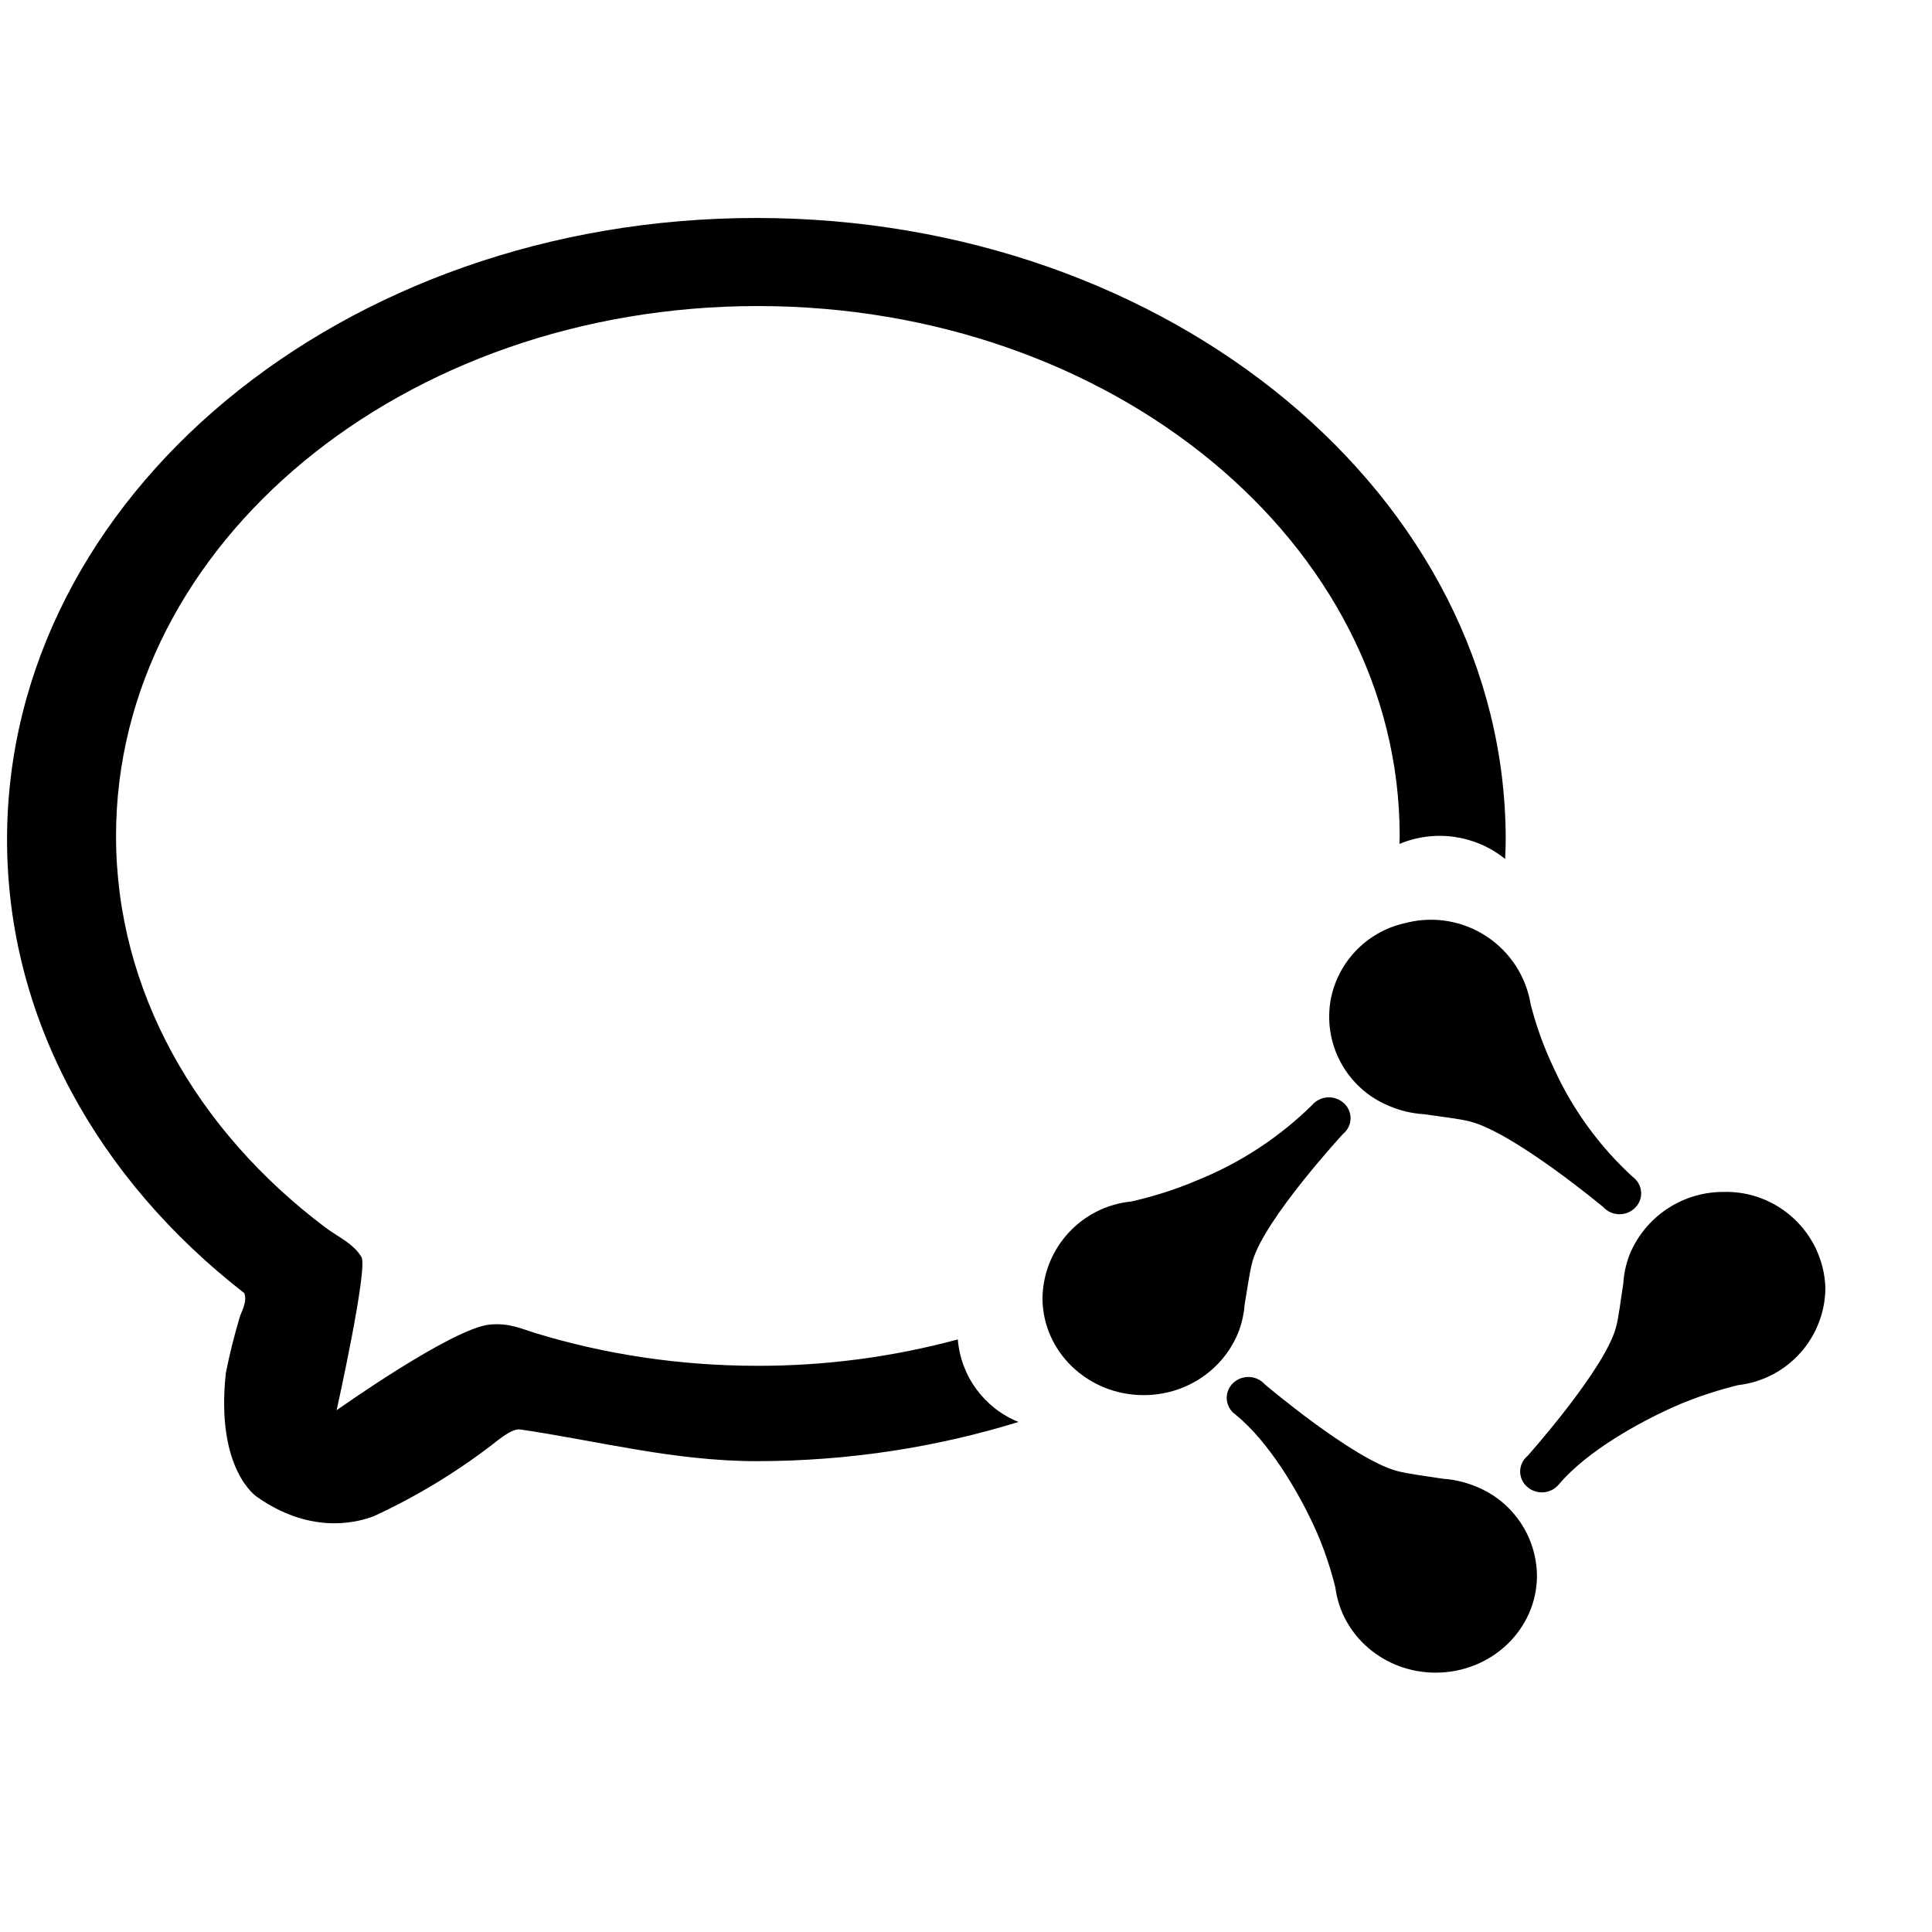
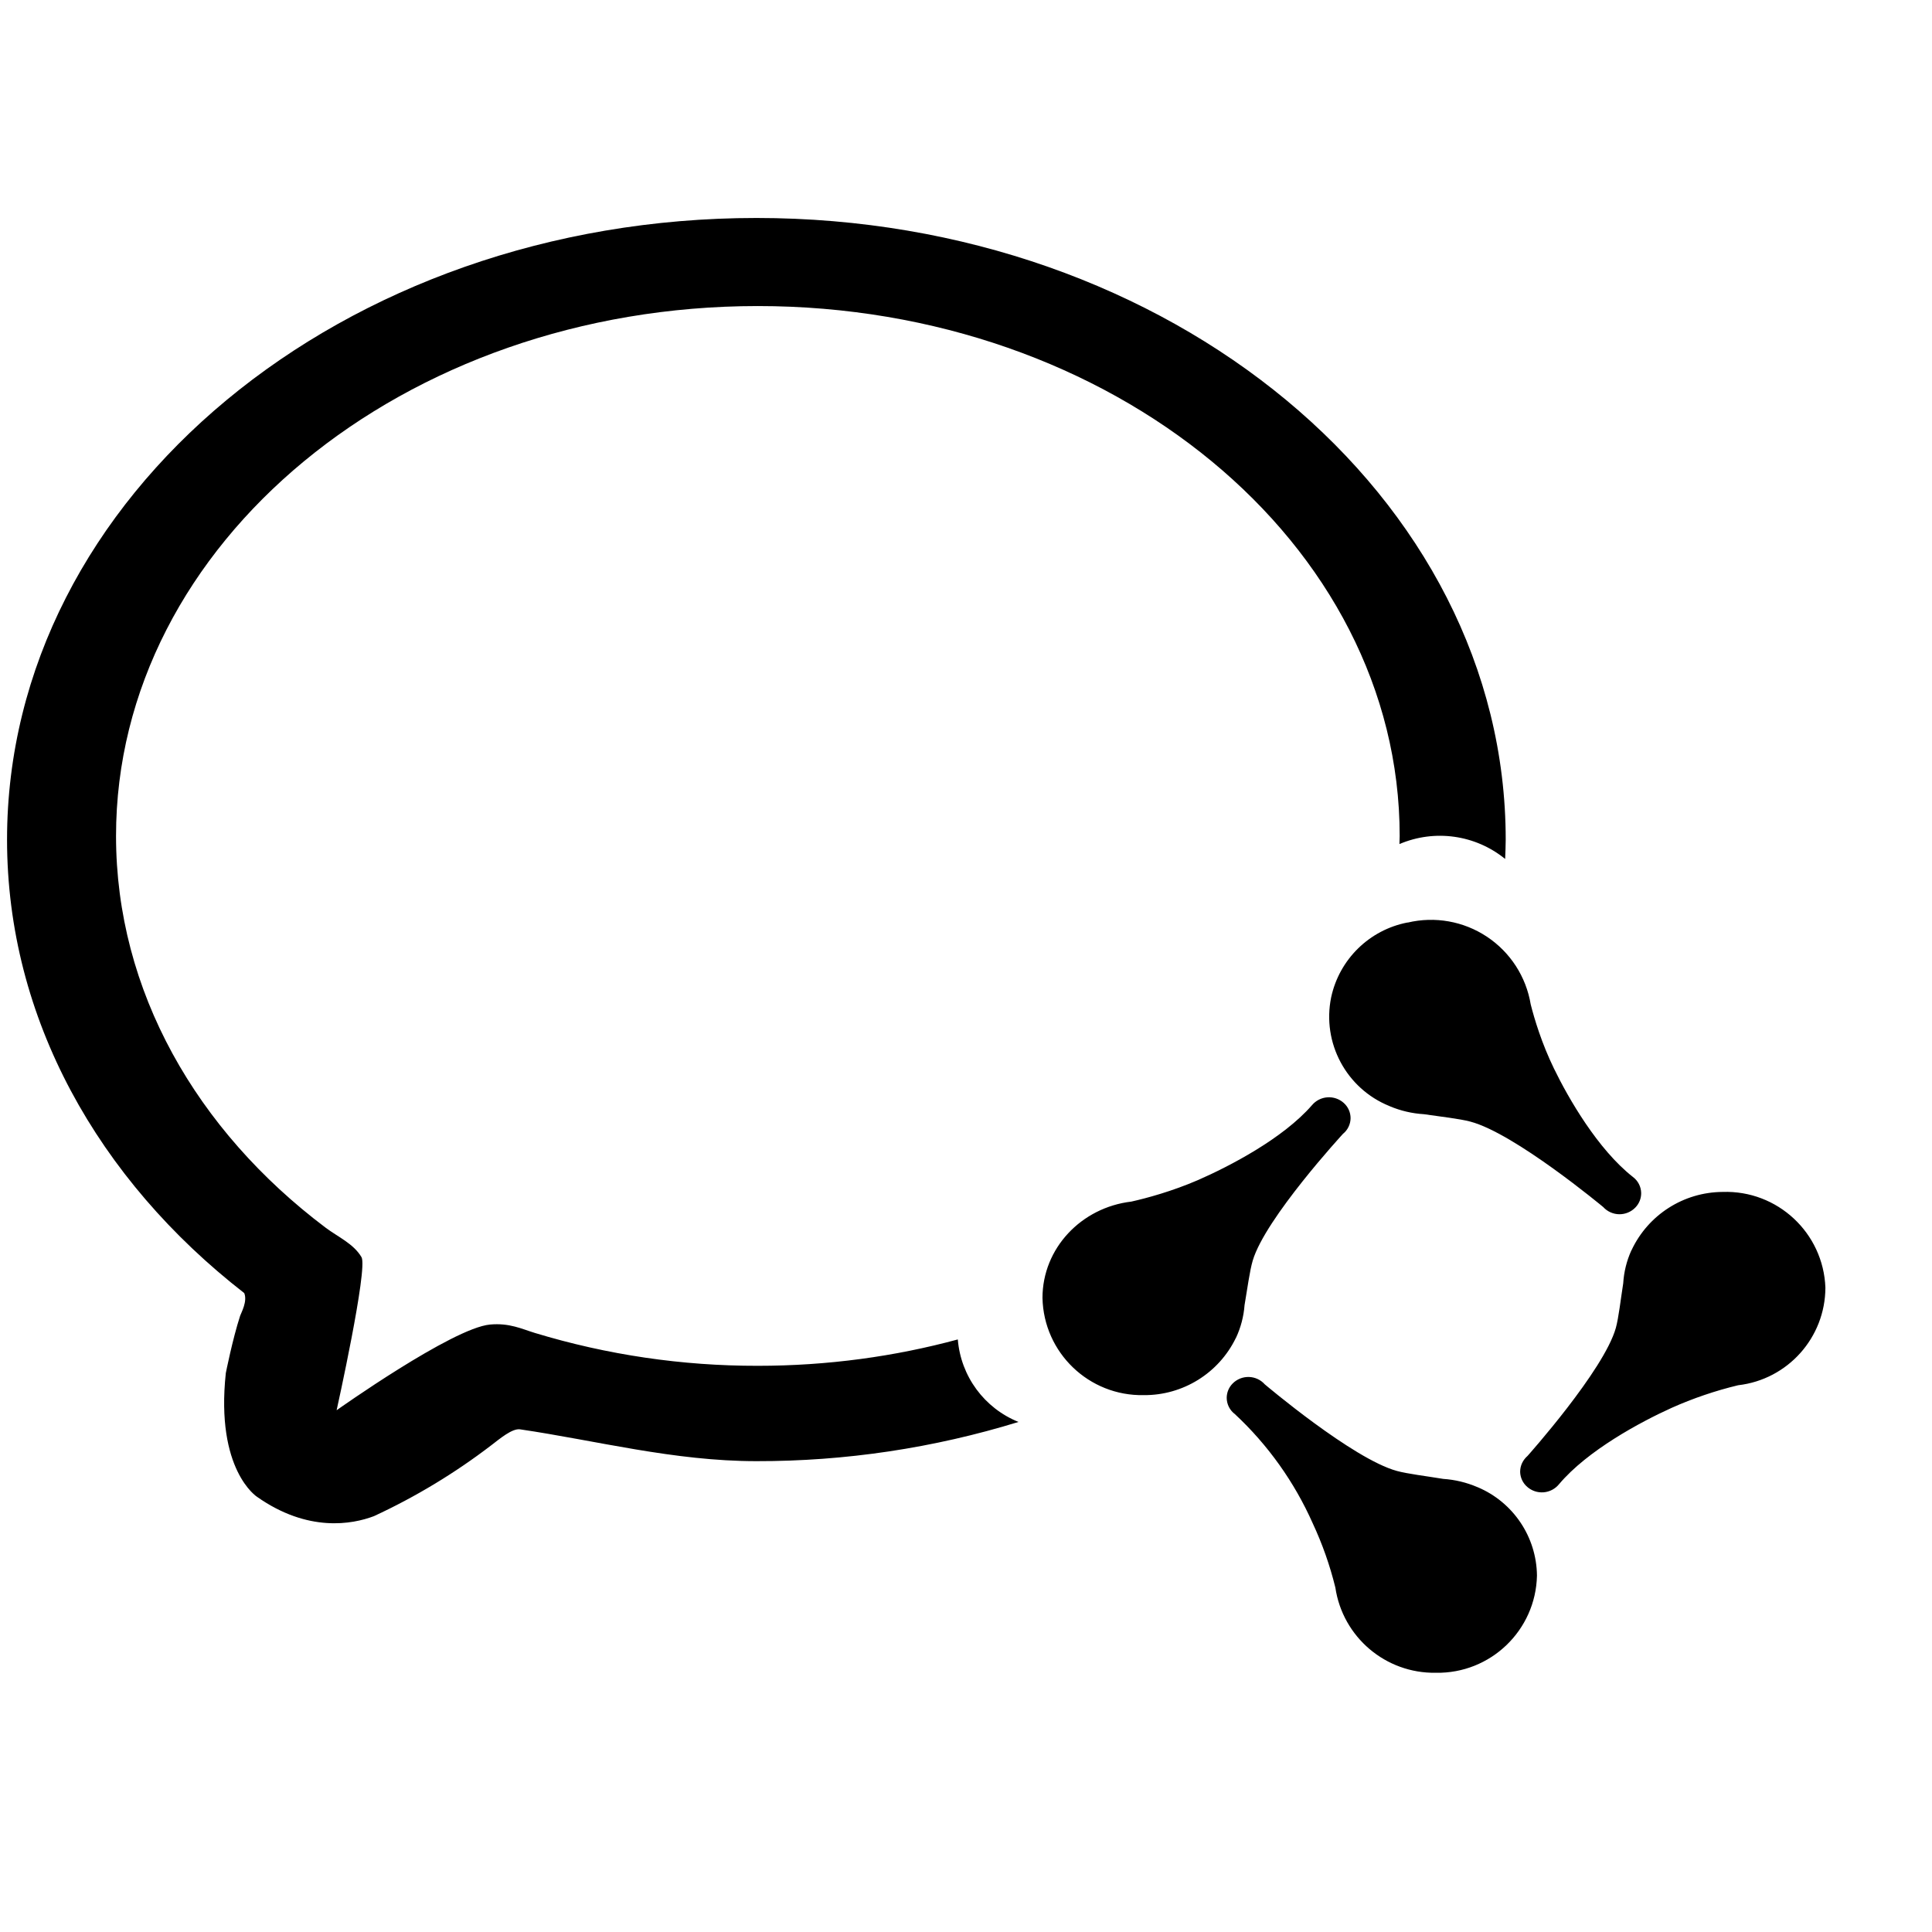
<svg xmlns="http://www.w3.org/2000/svg" viewBox="0 0 17 17">
-   <path d="M6.668 12.018c-.69 0-1.35-.102-1.96-.289-.116-.035-.225-.09-.397-.074-.33.03-1.349.754-1.349.754s.277-1.246.219-1.347c-.07-.12-.207-.178-.318-.261-1.132-.853-1.842-2.08-1.842-3.445 0-2.575 2.528-4.663 5.647-4.663 3.12 0 5.648 2.088 5.648 4.663l-.002.07a.917.917 0 0 1 .93.132c.002-.056.005-.113.005-.17 0-3.02-2.952-5.47-6.593-5.47-3.642 0-6.594 2.45-6.594 5.47 0 1.574.803 2.992 2.087 3.99.03.072-.027.172-.036.2a5.33 5.33 0 0 0-.126.504c-.092.855.275 1.09.275 1.09.448.314.839.241 1.028.169a5.5 5.5 0 0 0 1.033-.623c.071-.055.183-.15.254-.14.667.097 1.352.279 2.079.279.811 0 1.588-.123 2.306-.345a.857.857 0 0 1-.534-.726 6.737 6.737 0 0 1-1.76.232zm4.208-.247a.824.824 0 0 0 .075-.287c.025-.145.045-.3.072-.392.11-.372.794-1.114.794-1.114a.18.18 0 0 0 .067-.14.18.18 0 0 0-.06-.132.195.195 0 0 0-.28.019 3.083 3.083 0 0 1-1.001.657c-.23.1-.454.16-.588.19a.868.868 0 0 0-.782.849c0 .472.399.855.89.855.361 0 .67-.206.811-.502l.002-.003zm2.126 1.315l-.003-.001a.917.917 0 0 0-.3-.073c-.151-.024-.313-.043-.408-.069-.388-.106-1.162-.762-1.162-.762a.194.194 0 0 0-.283-.007.18.18 0 0 0-.052.126.18.18 0 0 0 .072.143c.307.246.56.696.685.961.105.221.167.435.199.564.054.423.428.75.883.75.492 0 .891-.382.891-.854a.854.854 0 0 0-.522-.778zm2.156-2.598a.891.891 0 0 0-.802.513l-.002.003a.82.82 0 0 0-.07.288c-.024.146-.04.302-.066.393-.105.374-.777 1.126-.777 1.126a.179.179 0 0 0-.065.14c.001.052.025.1.062.132a.195.195 0 0 0 .28-.023c.252-.298.717-.548.99-.672.23-.104.452-.167.586-.2a.867.867 0 0 0 .768-.858.875.875 0 0 0-.904-.842zm-2.772-2.37a.853.853 0 0 0-.673.658.848.848 0 0 0 .512.956l.004.002c.092.039.193.063.3.07.151.022.314.04.409.065.389.102 1.169.752 1.169.752a.194.194 0 0 0 .283.004.18.18 0 0 0 .051-.127.18.18 0 0 0-.074-.142 2.953 2.953 0 0 1-.694-.955 3.068 3.068 0 0 1-.204-.562.889.889 0 0 0-1.083-.722z" />
+   <path d="M6.668 12.018c.615 0 1.206-.082 1.76-.232a.857.857 0 0 0 .534.726 7.793 7.793 0 0 1-2.306.345c-.727 0-1.412-.182-2.08-.28-.07-.01-.182.086-.253.14a5.5 5.5 0 0 1-1.033.624c-.19.072-.58.145-1.028-.17 0 0-.367-.234-.275-1.089 0 0 .059-.298.126-.504.01-.028.066-.128.036-.2C.865 10.38.062 8.962.062 7.388c0-3.02 2.952-5.47 6.594-5.47 3.641 0 6.593 2.45 6.593 5.47 0 .057-.003.114-.005.17a.909.909 0 0 0-.93-.131l.002-.071c0-2.575-2.529-4.663-5.648-4.663-3.119 0-5.647 2.088-5.647 4.663 0 1.364.71 2.592 1.842 3.445.11.083.248.142.318.261.058.1-.219 1.347-.219 1.347s1.018-.723 1.349-.754c.172-.016.281.039.396.074a6.712 6.712 0 0 0 1.961.289zm4.208-.247l-.002.003a.893.893 0 0 1-.81.502.874.874 0 0 1-.891-.855c0-.437.341-.796.782-.848.134-.03.357-.09.588-.19.276-.121.745-.364 1.001-.658a.195.195 0 0 1 .28-.02.18.18 0 0 1 .06.134.18.18 0 0 1-.067.138s-.684.743-.794 1.115c-.027.091-.047.247-.072.392a.824.824 0 0 1-.075.287zm2.126 1.315a.854.854 0 0 1 .522.778.874.874 0 0 1-.89.855.879.879 0 0 1-.884-.75 3.059 3.059 0 0 0-.199-.565 2.948 2.948 0 0 0-.685-.961.18.18 0 0 1-.072-.143.18.18 0 0 1 .052-.126.194.194 0 0 1 .283.007s.774.656 1.162.762c.095.026.257.045.408.07a.917.917 0 0 1 .3.072l.003.001zm2.156-2.598a.875.875 0 0 1 .904.842.867.867 0 0 1-.768.859 3.374 3.374 0 0 0-.585.199c-.274.124-.74.374-.991.672a.195.195 0 0 1-.28.023.18.18 0 0 1-.062-.132c0-.056.025-.105.065-.14 0 0 .672-.752.777-1.126.025-.091.042-.247.065-.393a.82.82 0 0 1 .071-.288l.002-.003a.891.891 0 0 1 .802-.513zm-2.772-2.37a.889.889 0 0 1 1.083.72c.033.13.097.343.204.563.128.264.386.712.695.955a.18.18 0 0 1 .073.142.18.18 0 0 1-.051.127.194.194 0 0 1-.283-.004s-.78-.65-1.17-.752c-.094-.025-.257-.043-.408-.065a.915.915 0 0 1-.3-.07l-.004-.002a.848.848 0 0 1-.512-.956.853.853 0 0 1 .673-.659z" />
</svg>
